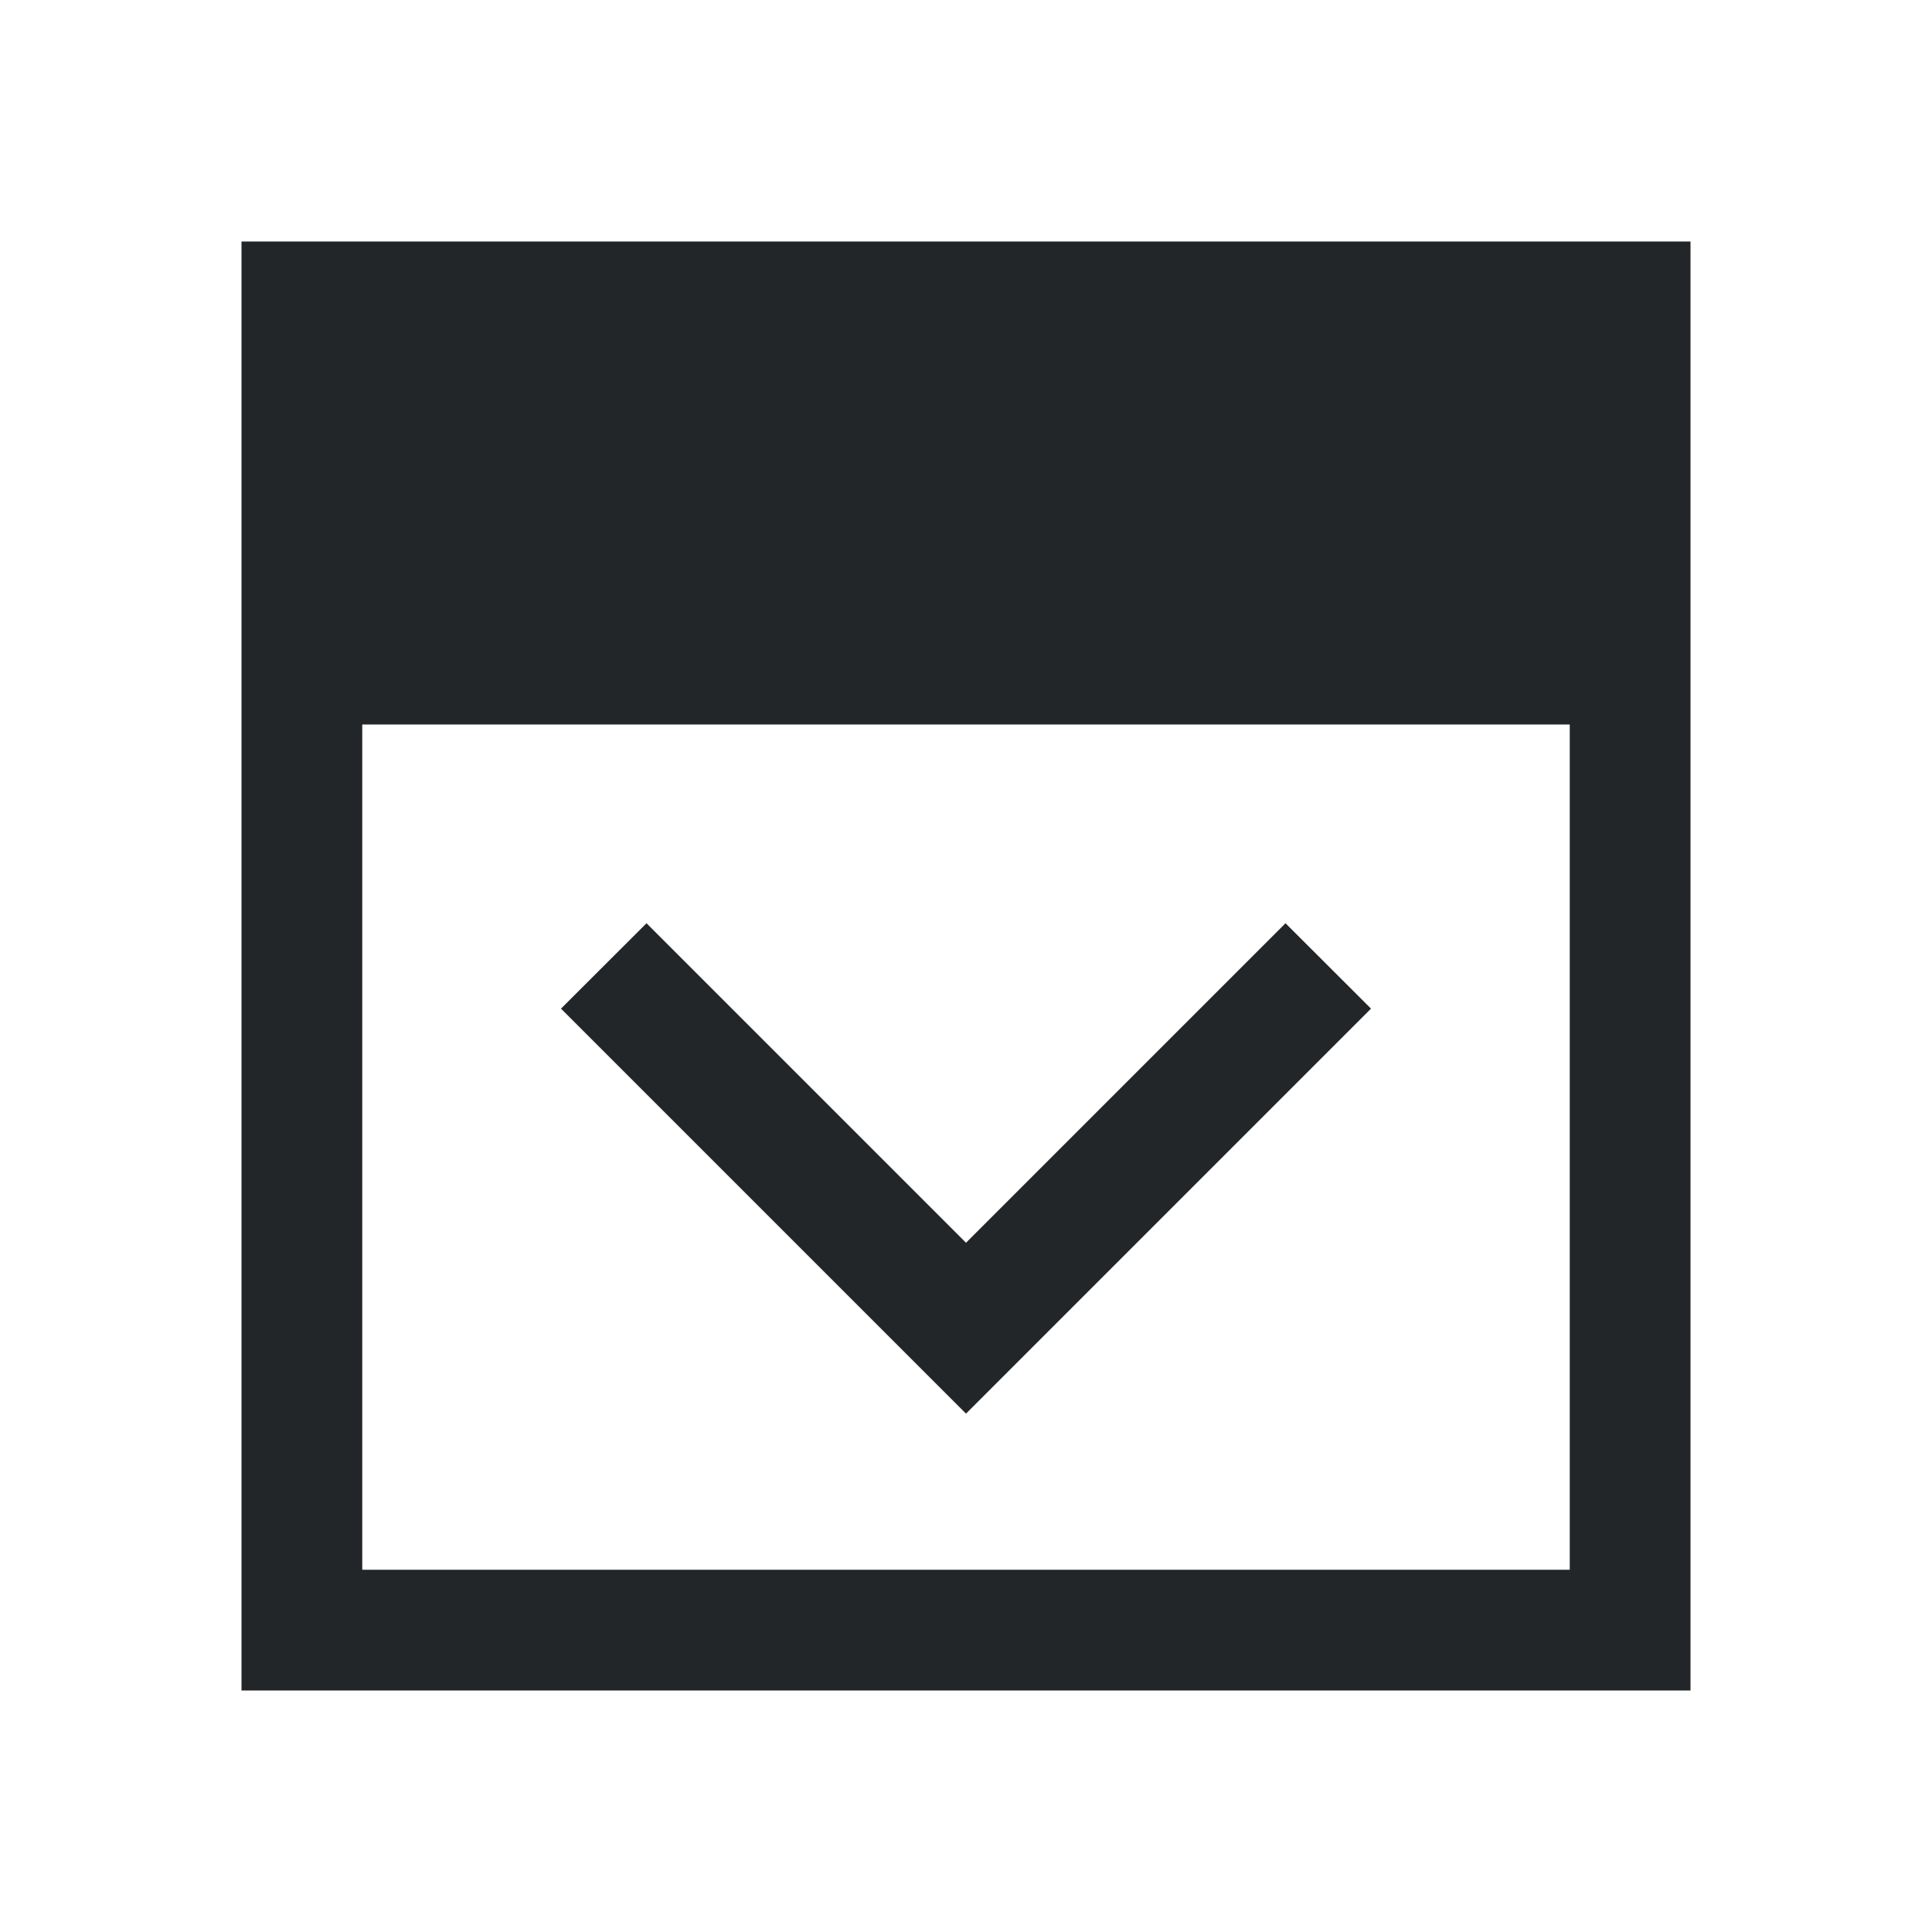
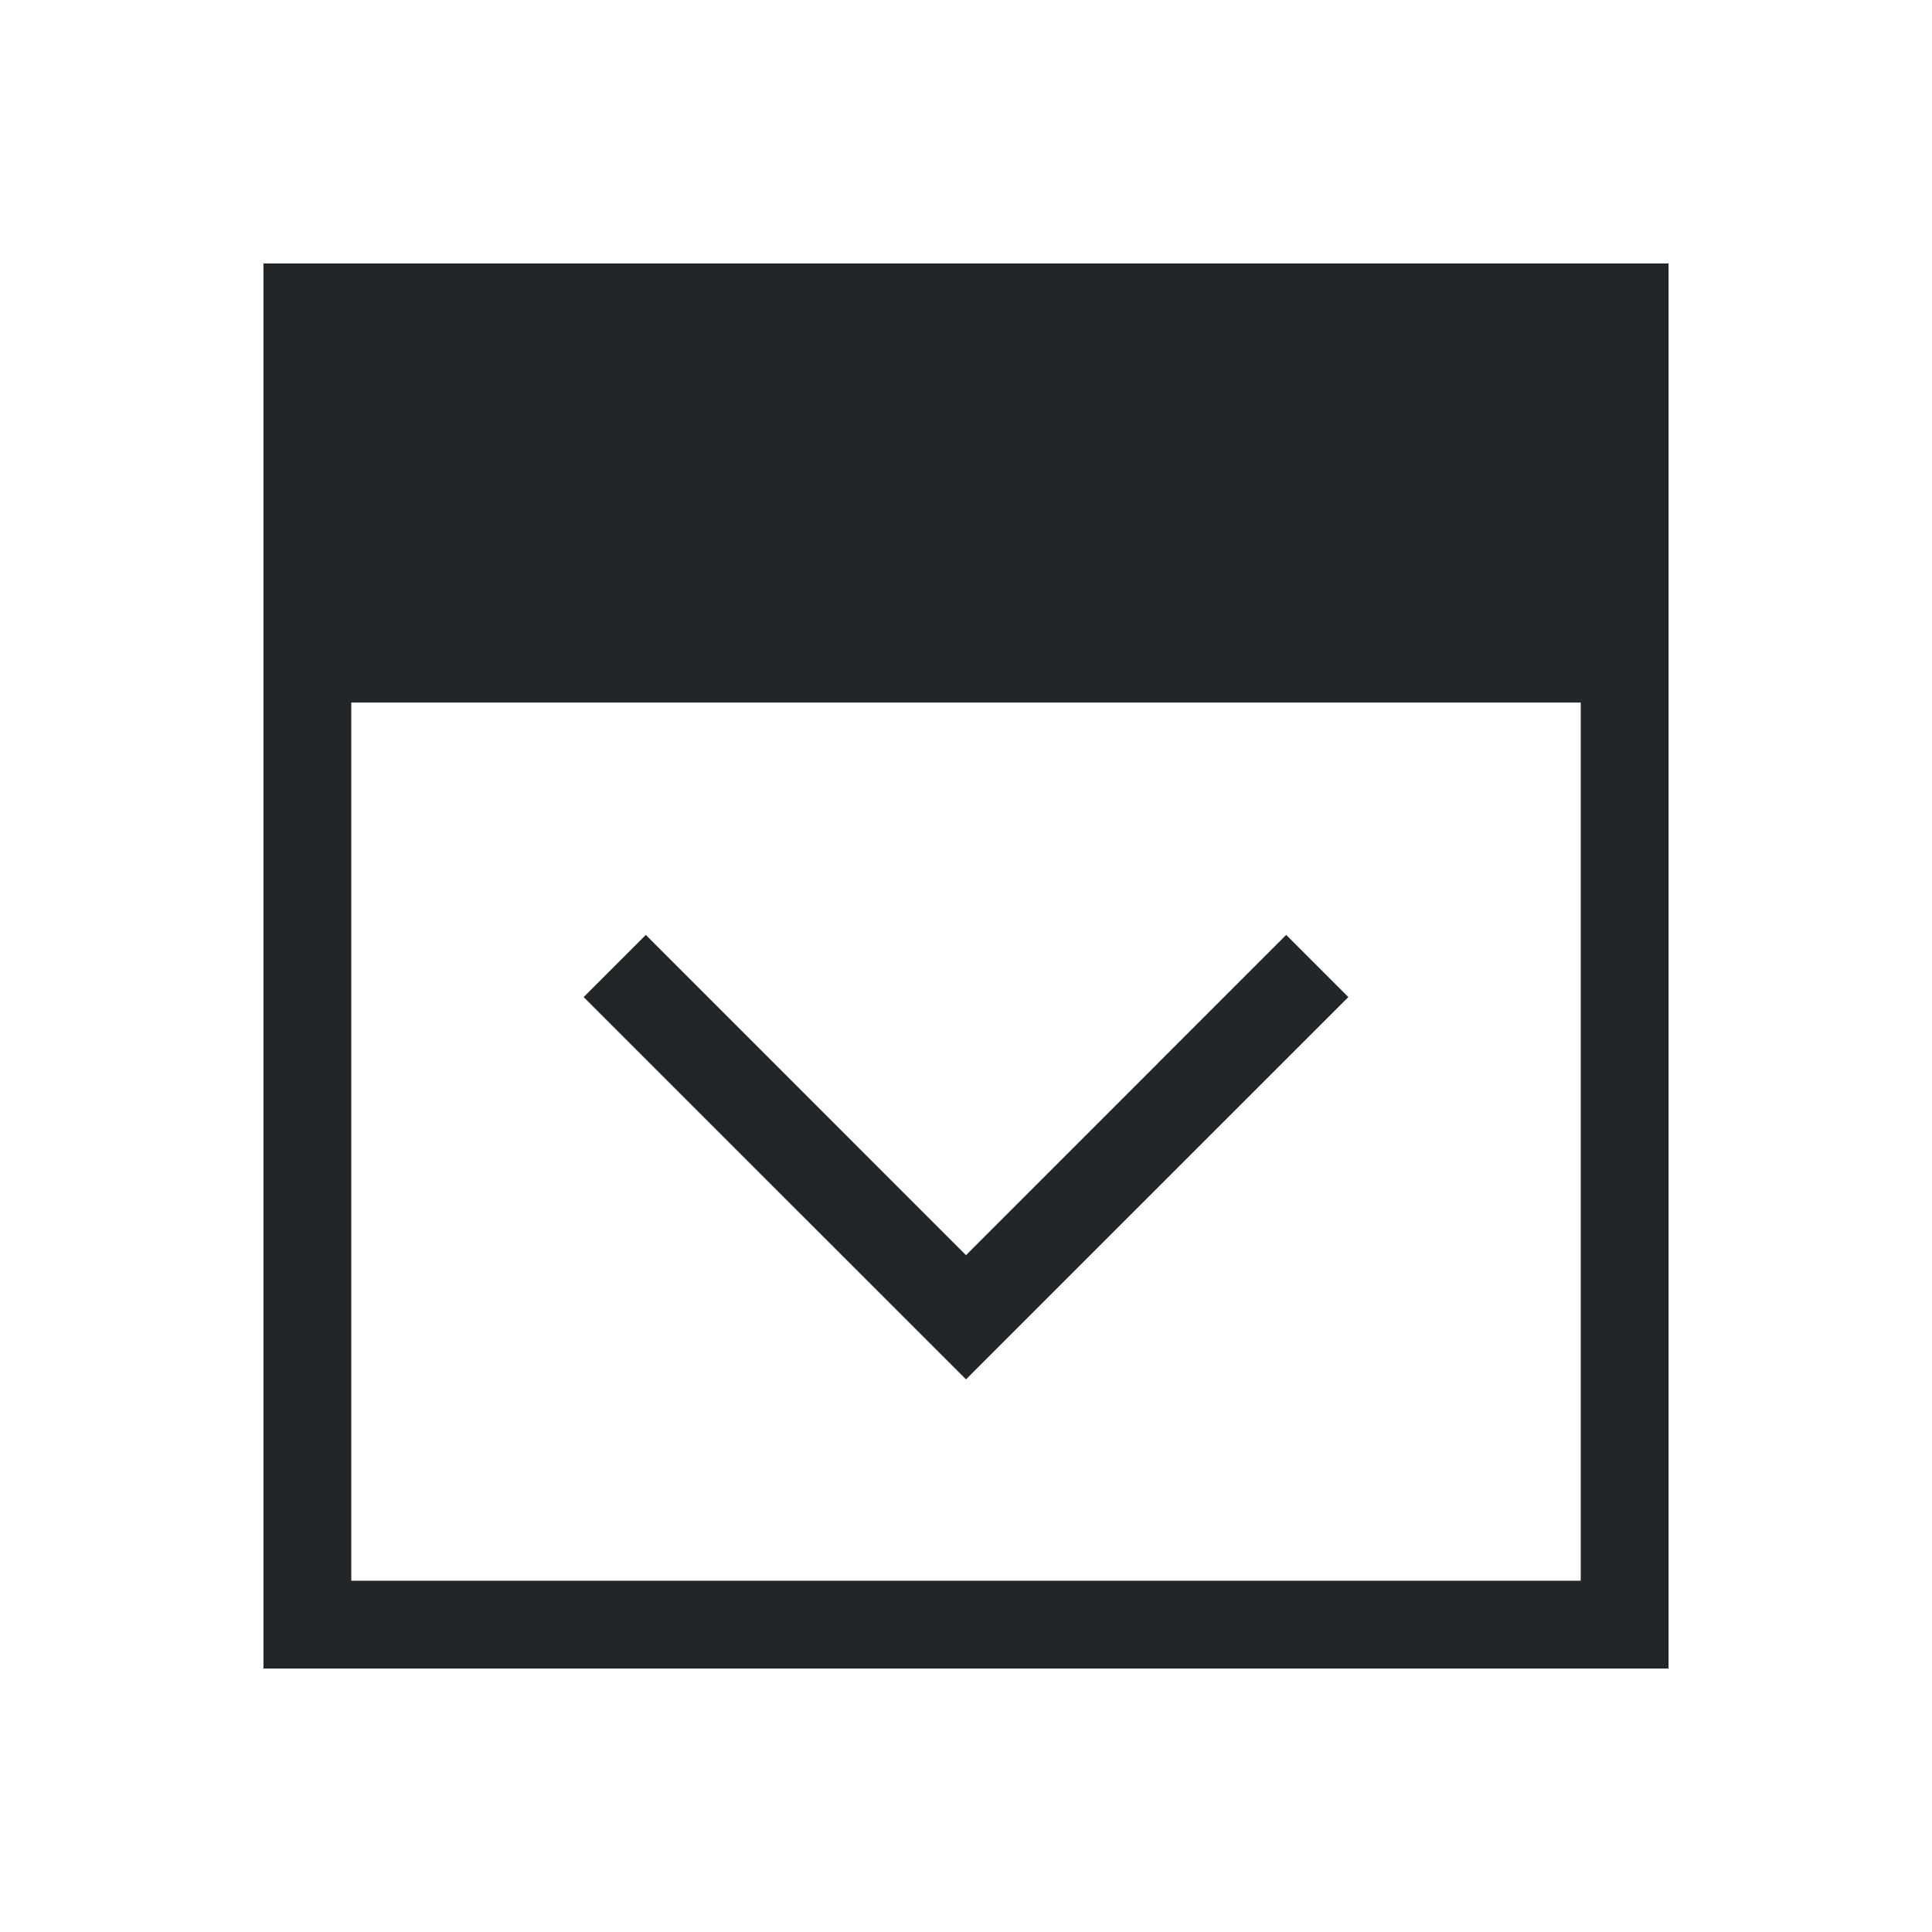
- <svg xmlns="http://www.w3.org/2000/svg" viewBox="0 0 16 16" version="1.1" id="svg9">
+ <svg xmlns="http://www.w3.org/2000/svg" viewBox="0 0 22 22" version="1.1" id="svg9">
  <defs id="defs13" />
  <style type="text/css" id="current-color-scheme">
        .ColorScheme-Text {
            color:#232629;
        }
    </style>
-   <g class="ColorScheme-Text" fill="currentColor" id="g7" transform="matrix(0,1,1,0,0,0)">
-     <path d="M 2,2 V 14 H 14 V 2 Z m 4,1 h 7 V 13 H 6 Z" id="path3" />
-     <path d="M 8.353,4.646 7.646,5.354 10.292,8 7.646,10.646 8.353,11.354 11.707,8 Z" id="path5" />
+   <g class="ColorScheme-Text" fill="currentColor" id="g7" transform="rotate(90,11,11)">
+     <path d="M 3,3 V 19 H 19 V 3 Z M 8,4 H 18 V 18 H 8 Z" stroke-linecap="square" stroke-linejoin="round" id="path3" />
+     <path d="M 11.354,6.646 15.707,11 11.354,15.354 10.646,14.646 14.293,11 10.646,7.354 Z" id="path5" />
  </g>
</svg>
